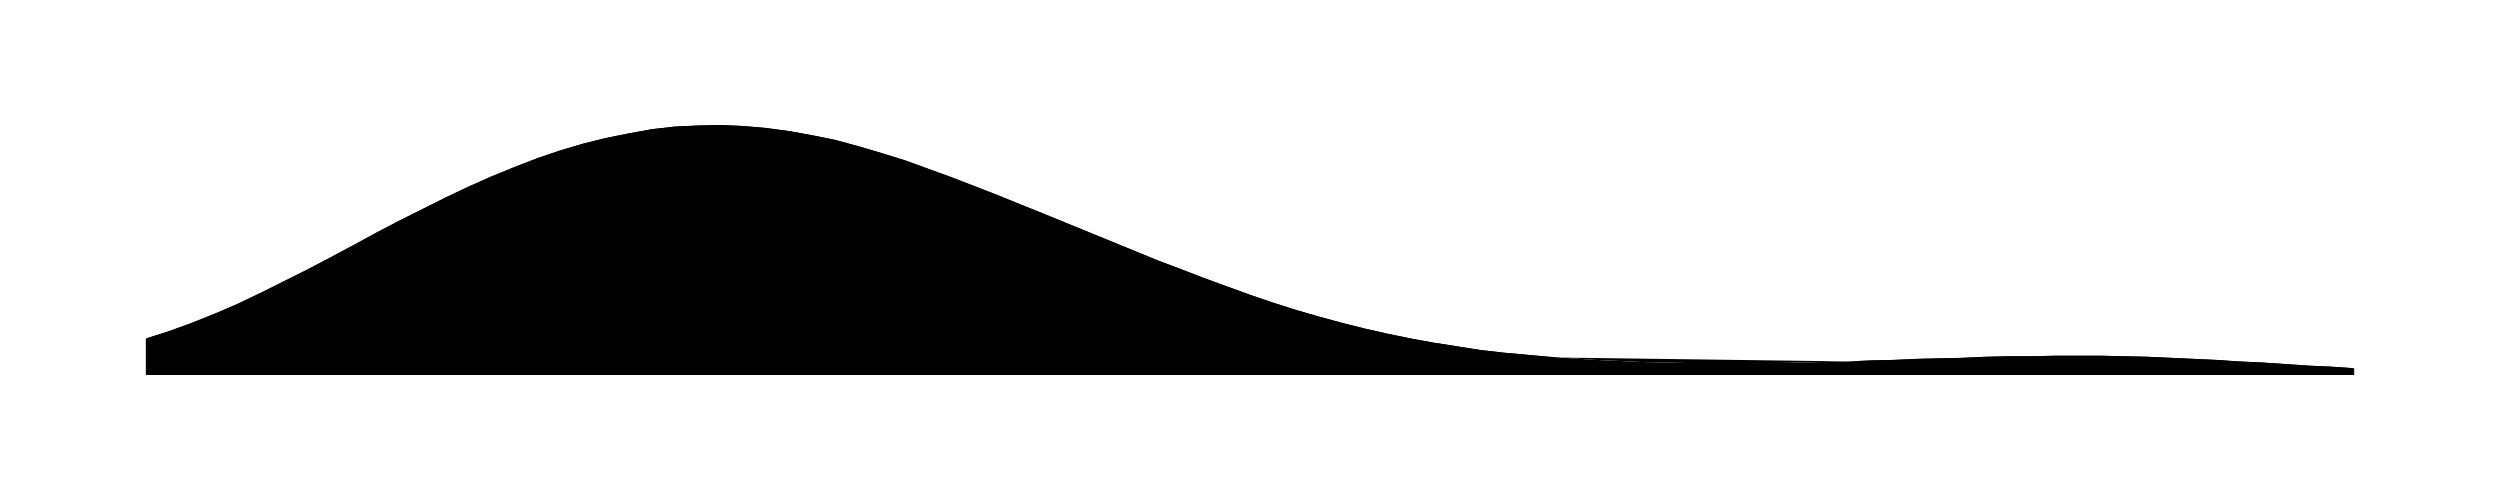
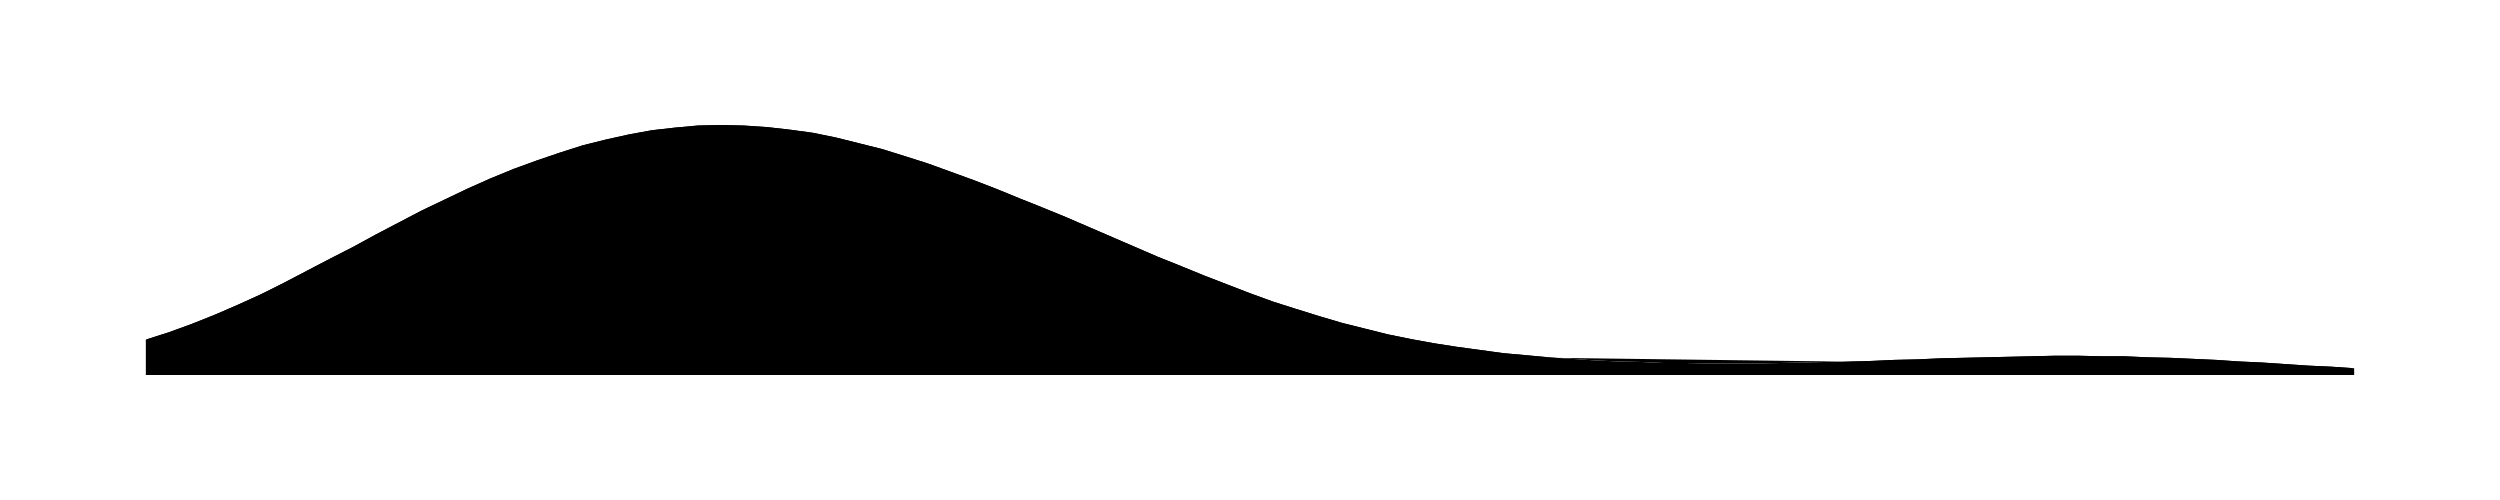
<svg xmlns="http://www.w3.org/2000/svg" viewBox="0 0 480 96">
-   <path id="a" d="M28.0 65.0L32.4 63.6L36.8 62.0L41.3 60.2L45.7 58.3L50.1 56.2L54.5 54.0L58.9 51.8L63.3 49.5L67.8 47.1L72.2 44.7L76.6 42.4L81.0 40.2L85.4 38.0L89.8 35.9L94.3 33.9L98.7 32.1L103.1 30.4L107.5 28.9L111.9 27.6L116.3 26.5L120.8 25.6L125.2 24.8L129.6 24.3L134.0 24.1L138.4 24.0L142.8 24.2L147.3 24.6L151.7 25.2L156.1 26.0L160.5 26.9L164.9 28.1L169.3 29.4L173.8 30.8L178.2 32.4L182.6 34.0L187.0 35.7L191.4 37.4L195.8 39.2L200.3 41.0L204.7 42.8L209.1 44.6L213.5 46.4L217.9 48.2L222.3 50.0L226.8 51.7L231.2 53.4L235.6 55.0L240.0 56.6L244.4 58.1L248.8 59.5L253.3 60.8L257.7 62.0L262.1 63.1L266.5 64.1L270.9 65.0L275.3 65.8L279.8 66.5L284.2 67.2L288.6 67.7L293.0 68.1L297.4 68.5L301.8 68.8L306.3 69.1L310.7 69.3L315.1 69.5L319.5 69.6L323.9 69.7L328.3 69.7L332.8 69.7L337.2 69.7L341.6 69.7L346.0 69.6L350.4 69.5L354.8 69.4L359.3 69.2L363.7 69.1L368.1 68.9L372.5 68.8L376.9 68.7L381.3 68.5L385.8 68.4L390.2 68.4L394.6 68.3L399.0 68.3L403.4 68.3L407.8 68.4L412.3 68.5L416.7 68.7L421.1 68.9L425.5 69.1L429.9 69.4L434.3 69.6L438.8 69.9L443.2 70.2L447.6 70.4L452.0 70.7V72H28.0Z" />
-   <path id="t" d="M28.0 65.0L32.4 63.6L36.8 62.0L41.3 60.2L45.7 58.3L50.1 56.2L54.5 54.0L58.9 51.8L63.3 49.5L67.8 47.1L72.2 44.7L76.6 42.4L81.0 40.2L85.4 38.0L89.8 35.9L94.3 33.9L98.7 32.1L103.1 30.4L107.5 28.9L111.9 27.6L116.3 26.5L120.8 25.6L125.2 24.8L129.6 24.3L134.0 24.1L138.4 24.0L142.8 24.2L147.3 24.6L151.7 25.2L156.1 26.0L160.5 26.9L164.9 28.1L169.3 29.4L173.8 30.8L178.2 32.4L182.6 34.0L187.0 35.7L191.4 37.4L195.8 39.2L200.3 41.0L204.7 42.8L209.1 44.6L213.5 46.4L217.9 48.2L222.3 50.0L226.8 51.7L231.2 53.4L235.6 55.0L240.0 56.6L244.4 58.1L248.8 59.5L253.3 60.8L257.7 62.0L262.1 63.1L266.5 64.1L270.9 65.0L275.3 65.8L279.8 66.5L284.2 67.2L288.6 67.7L293.0 68.1L297.4 68.5L301.8 68.8L306.3 69.1L310.7 69.3L315.1 69.5L319.5 69.6L323.9 69.7L328.3 69.7L332.8 69.7L337.2 69.7L341.6 69.7L346.0 69.6L350.4 69.5L354.8 69.4L359.3 69.2L363.7 69.1L368.1 68.9L372.5 68.8L376.9 68.7L381.3 68.5L385.8 68.4L390.2 68.4L394.6 68.3L399.0 68.3L403.4 68.3L407.8 68.4L412.3 68.5L416.7 68.7L421.1 68.9L425.5 69.1L429.9 69.4L434.3 69.6L438.8 69.9L443.2 70.2L447.6 70.4L452.0 70.7" />
+   <path id="a" d="M28.0 65.2L32.4 63.8L36.8 62.2L41.3 60.4L45.7 58.5L50.1 56.5L54.5 54.3L58.9 52.0L63.3 49.7L67.8 47.4L72.2 45.0L76.6 42.7L81.0 40.4L85.4 38.3L89.8 36.2L94.3 34.2L98.7 32.4L103.1 30.8L107.5 29.3L111.9 27.9L116.3 26.8L120.8 25.8L125.2 25.0L129.6 24.5L134.0 24.1L138.4 24.0L142.8 24.1L147.3 24.4L151.7 24.9L156.1 25.5L160.5 26.4L164.9 27.5L169.3 28.6L173.8 30.0L178.2 31.4L182.6 33.0L187.0 34.6L191.4 36.3L195.8 38.1L200.3 39.9L204.7 41.7L209.1 43.6L213.5 45.5L217.9 47.4L222.3 49.3L226.8 51.1L231.2 52.9L235.6 54.6L240.0 56.3L244.4 57.9L248.8 59.3L253.3 60.7L257.7 62.0L262.1 63.1L266.5 64.2L270.9 65.1L275.3 65.9L279.8 66.6L284.2 67.2L288.6 67.8L293.0 68.2L297.4 68.6L301.8 68.9L306.3 69.2L310.7 69.4L315.1 69.5L319.5 69.7L323.9 69.7L328.3 69.8L332.8 69.8L337.2 69.8L341.6 69.7L346.0 69.6L350.4 69.5L354.8 69.4L359.3 69.3L363.7 69.1L368.1 69.0L372.5 68.8L376.9 68.7L381.3 68.6L385.8 68.5L390.2 68.4L394.6 68.3L399.0 68.3L403.4 68.4L407.8 68.4L412.3 68.6L416.7 68.7L421.1 68.9L425.5 69.1L429.9 69.4L434.3 69.6L438.8 69.9L443.2 70.2L447.6 70.4L452.0 70.7V72H28.0Z" />
+   <path id="t" d="M28.0 65.2L32.4 63.8L36.8 62.2L41.3 60.4L45.7 58.5L50.1 56.5L54.5 54.3L58.9 52.0L63.3 49.7L67.8 47.4L72.2 45.0L76.6 42.7L81.0 40.4L85.4 38.3L89.8 36.2L94.3 34.2L98.7 32.4L103.1 30.8L107.5 29.3L111.9 27.9L116.3 26.8L120.8 25.8L125.2 25.0L129.6 24.5L134.0 24.1L138.4 24.0L142.8 24.1L147.3 24.4L151.7 24.9L156.1 25.5L160.5 26.4L164.9 27.5L169.3 28.6L173.8 30.0L178.2 31.4L182.6 33.0L187.0 34.6L191.4 36.3L195.8 38.1L200.3 39.9L204.7 41.7L209.1 43.6L213.5 45.5L217.9 47.4L222.3 49.3L226.8 51.1L231.2 52.9L235.6 54.6L240.0 56.3L244.4 57.9L248.8 59.3L253.3 60.7L257.7 62.0L262.1 63.1L266.5 64.2L270.9 65.1L275.3 65.9L279.8 66.6L284.2 67.2L288.6 67.8L293.0 68.2L297.4 68.6L301.8 68.9L306.3 69.2L310.7 69.4L315.1 69.5L319.5 69.7L323.9 69.7L328.3 69.8L332.8 69.8L337.2 69.8L341.6 69.7L346.0 69.6L350.4 69.5L354.8 69.4L359.3 69.3L363.7 69.1L368.1 69.0L372.5 68.8L376.9 68.7L381.3 68.6L385.8 68.5L390.2 68.4L394.6 68.3L399.0 68.3L403.4 68.4L407.8 68.4L412.3 68.6L416.7 68.7L421.1 68.9L425.5 69.1L429.9 69.4L434.3 69.6L438.8 69.9L443.2 70.2L447.6 70.4L452.0 70.7" />
</svg>
